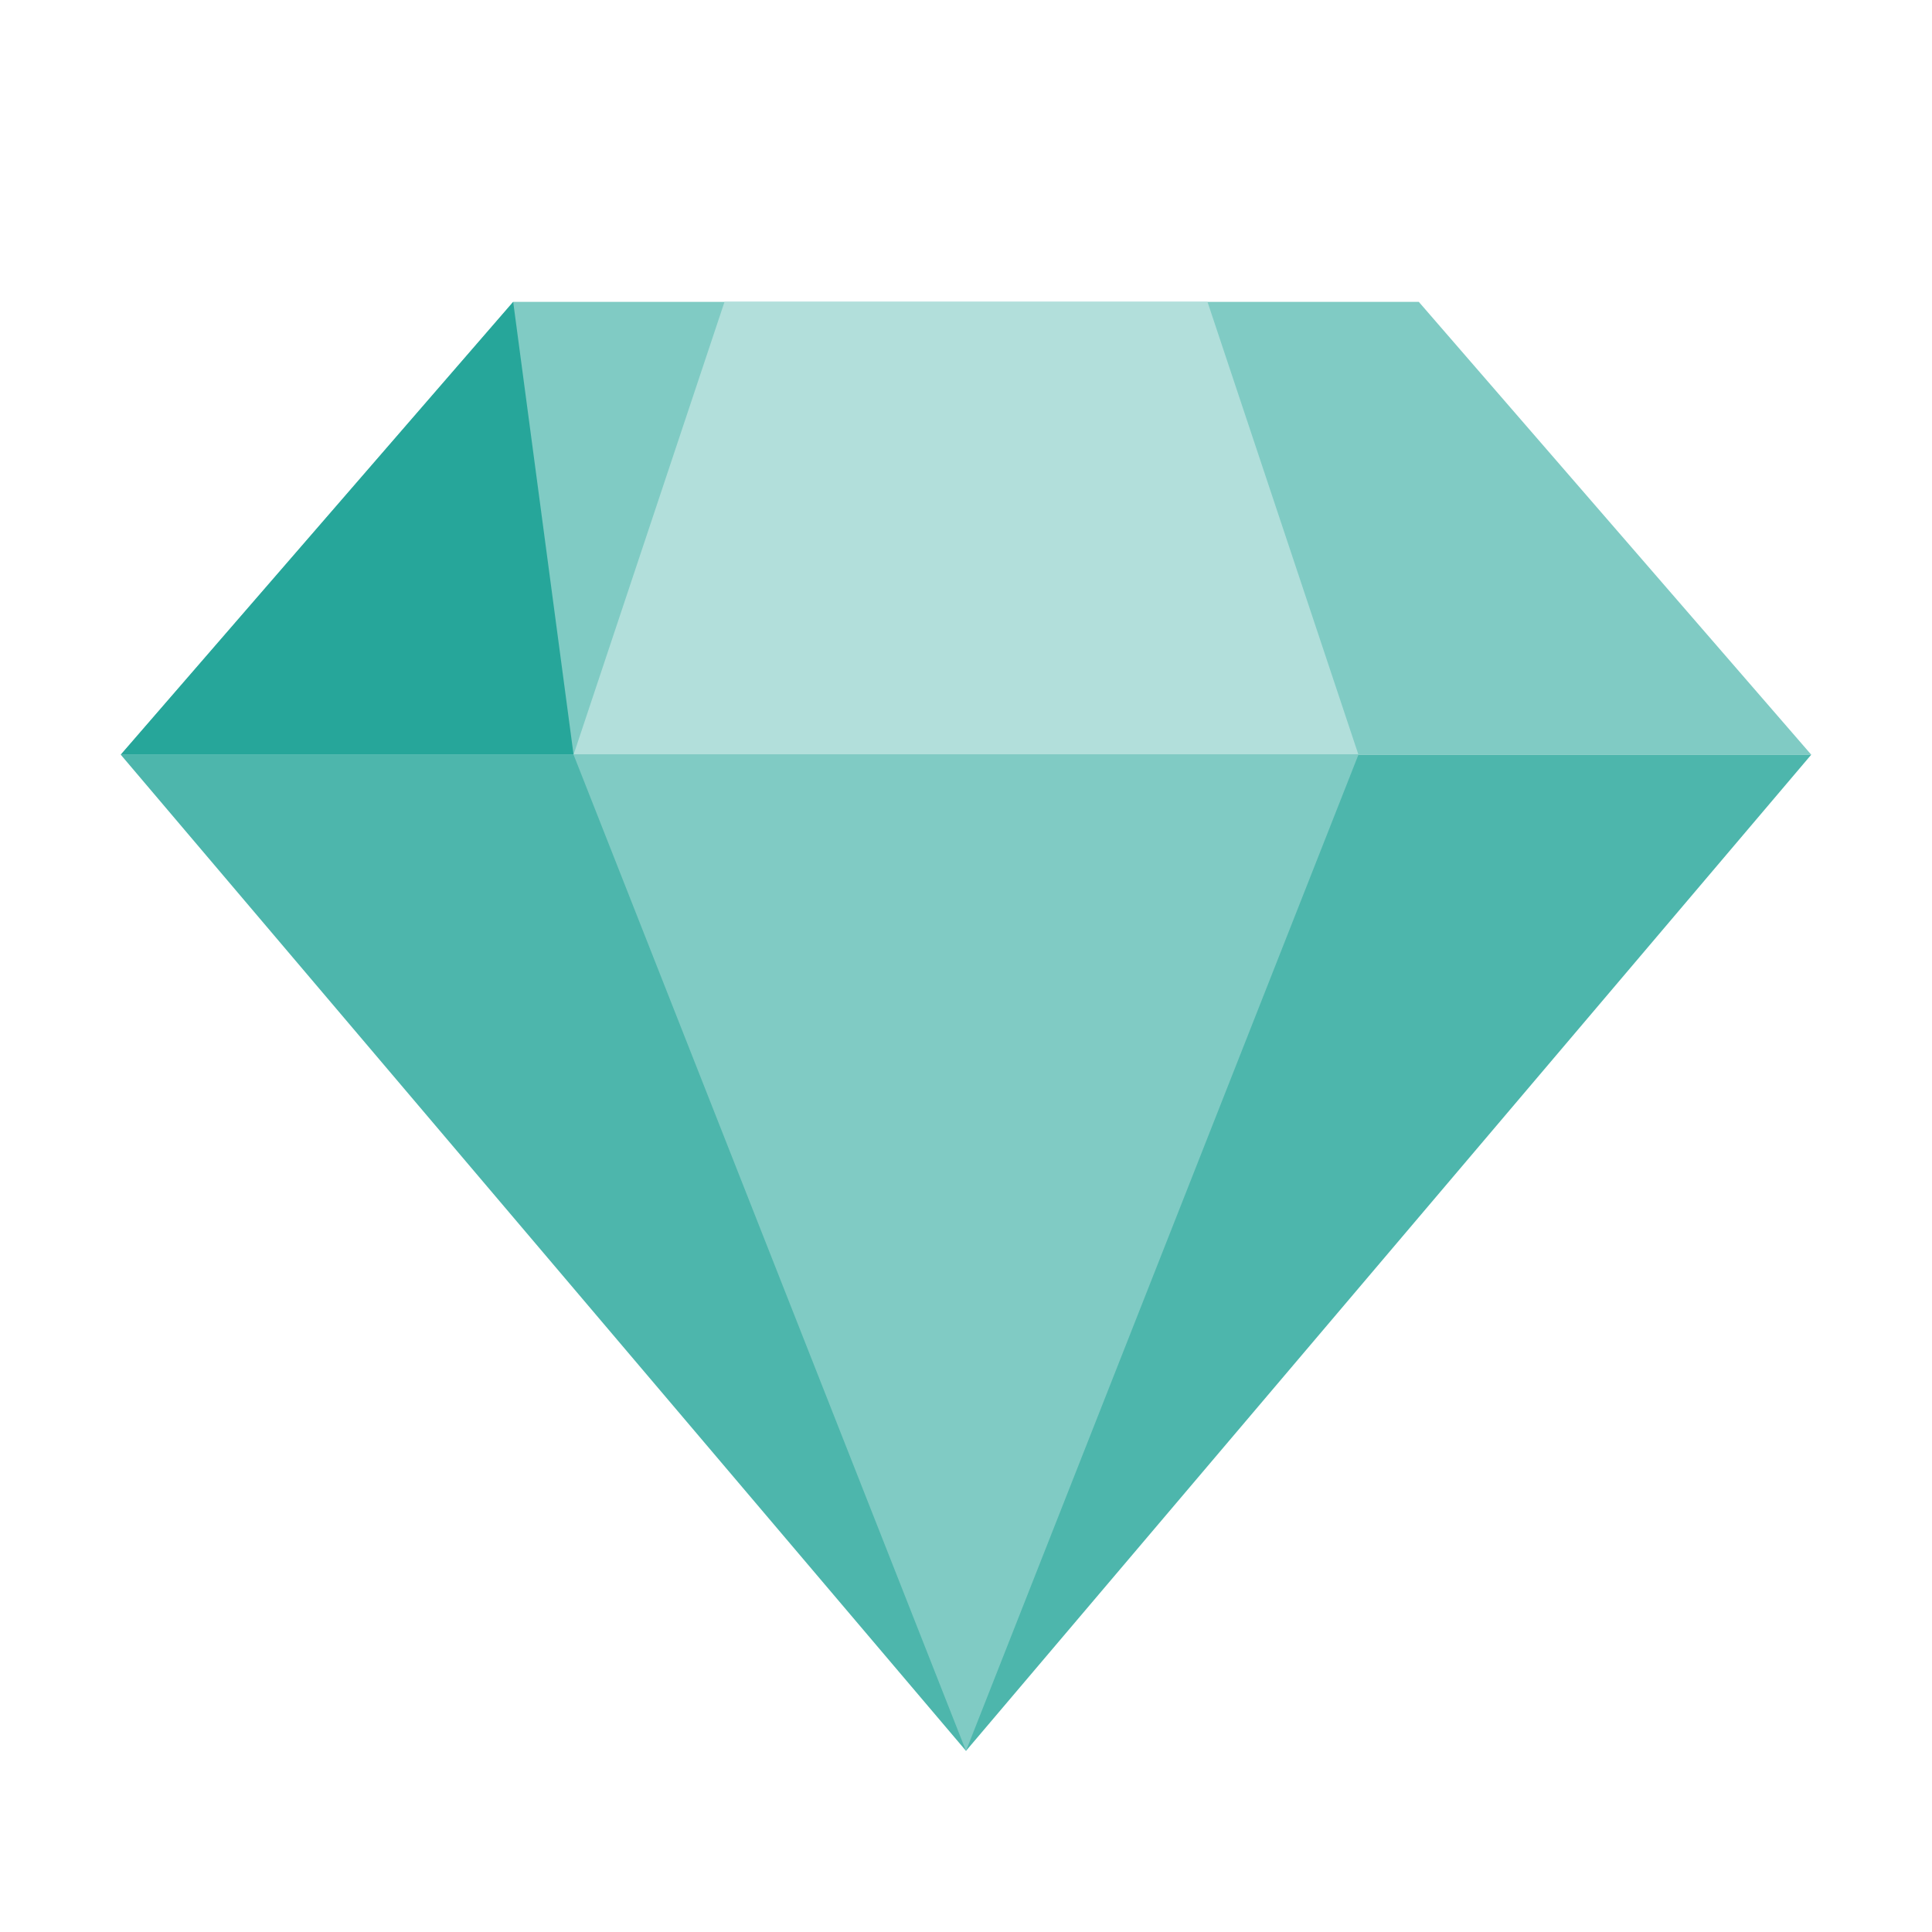
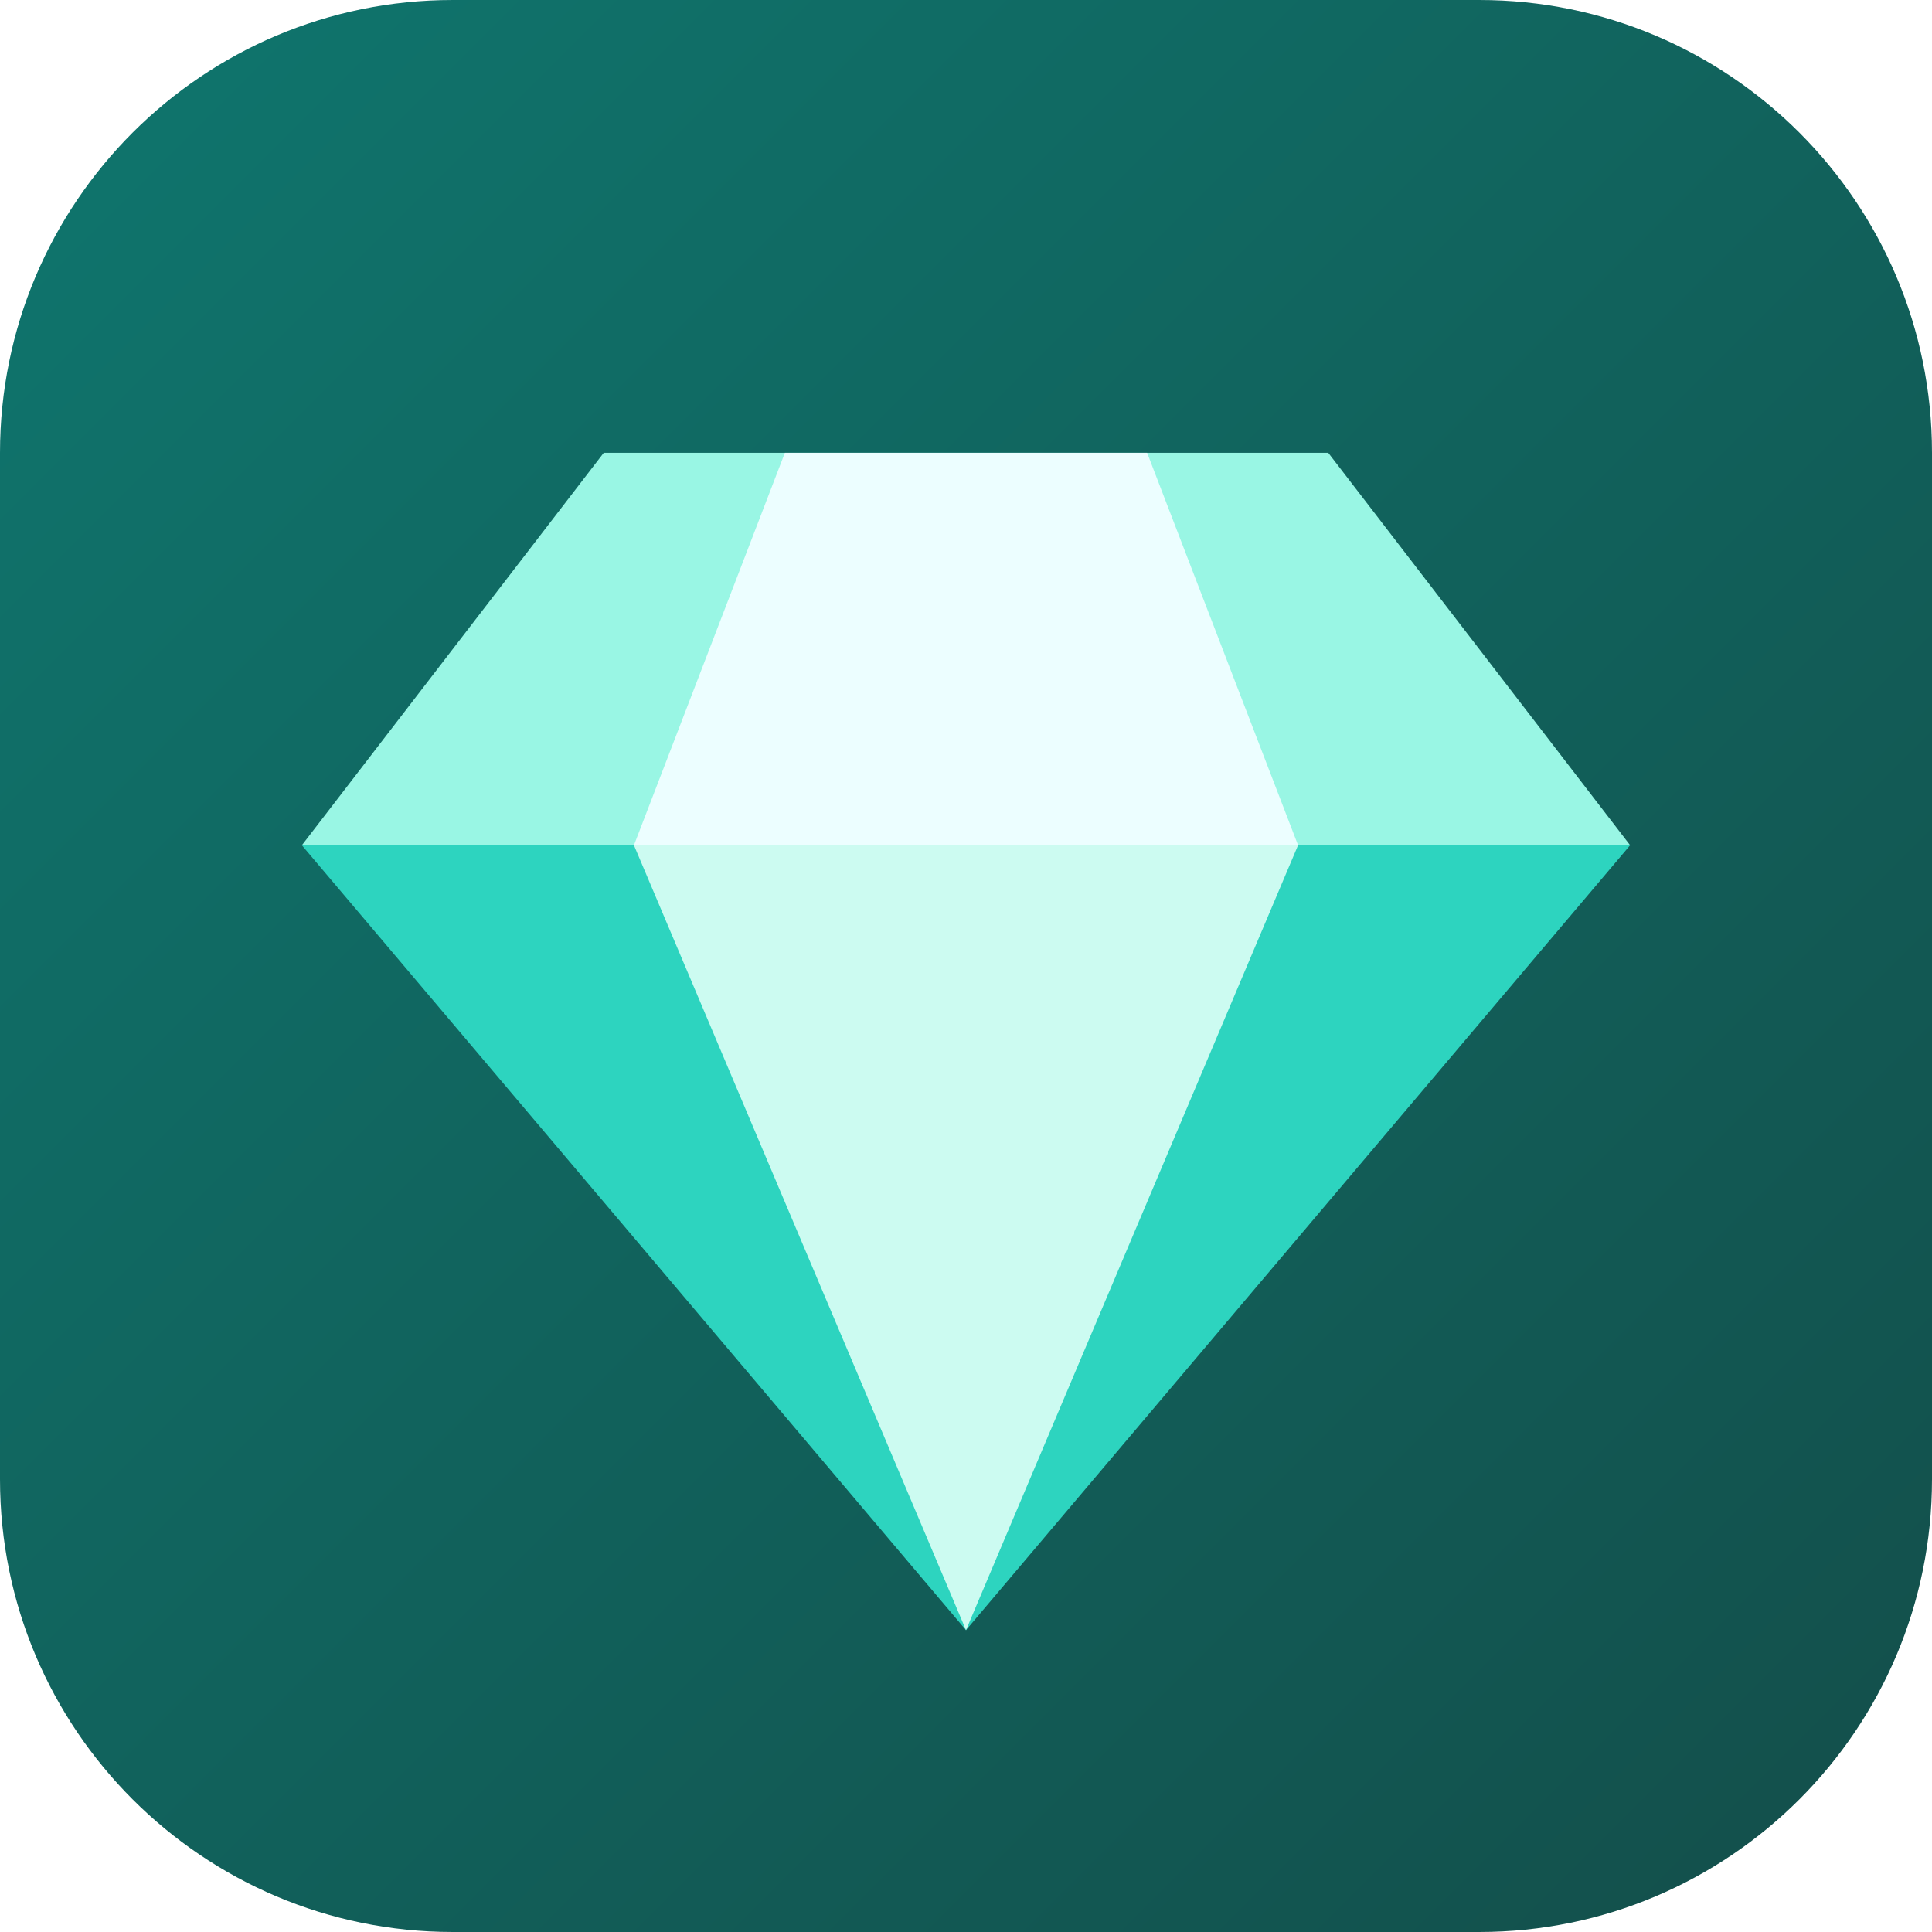
- <svg xmlns="http://www.w3.org/2000/svg" viewBox="0 0 64 64">
-   <path fill="#80cbc4" d="M17 10h30l13 15H4z" />
-   <path fill="#b2dfdb" d="M24 10h16l5 15H19z" />
-   <path fill="#4db6ac" d="M4 25h56L32 58z" />
-   <path fill="#80cbc4" d="M19 25h26L32 58z" />
-   <path fill="#26a69a" d="M4 25 17 10l2 15z" />
+ <svg xmlns="http://www.w3.org/2000/svg" viewBox="0 0 64 64" role="img" aria-label="Amazon Modern Widgets">
+   <defs>
+     <linearGradient id="amw-tile" x1="0" y1="0" x2="1" y2="1">
+       <stop offset="0" stop-color="#0f766e" />
+       <stop offset="1" stop-color="#134e4a" />
+     </linearGradient>
+   </defs>
+   <rect width="64" height="64" rx="15" fill="url(#amw-tile)" />
+   <path fill="#99f6e4" d="M20 15h24l10 13H10z" />
+   <path fill="#ecfeff" d="M26 15h12l5 13H21z" />
+   <path fill="#2dd4bf" d="M10 28h44L32 54z" />
+   <path fill="#ccfbf1" d="M21 28h22L32 54z" />
</svg>
